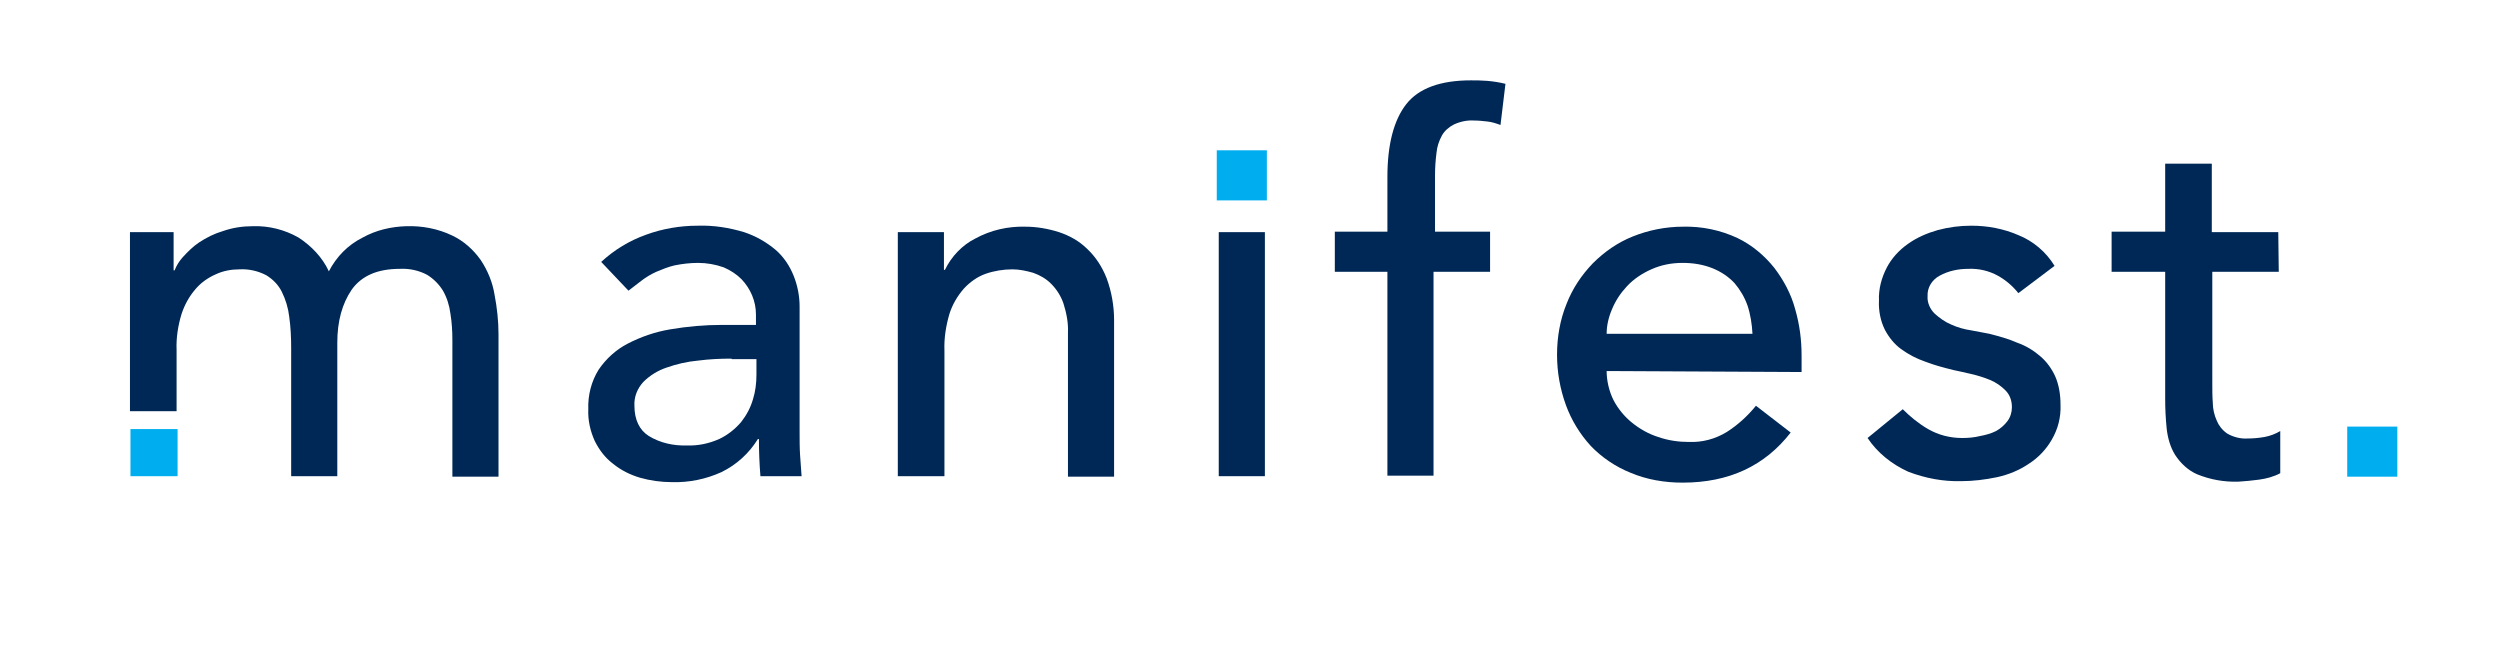
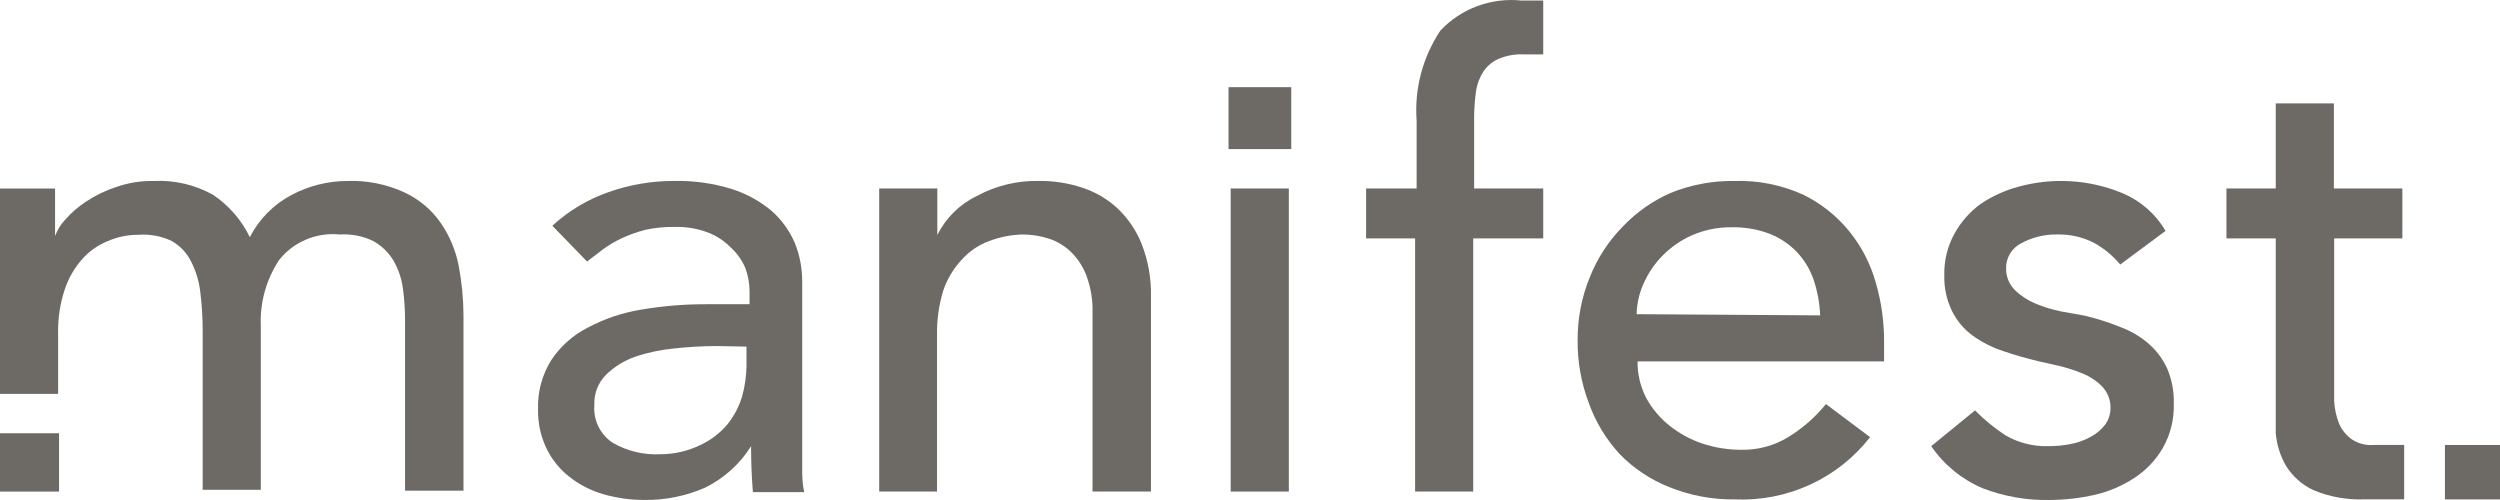
- <svg xmlns="http://www.w3.org/2000/svg" version="1.1" id="Layer_1" x="0px" y="0px" viewBox="0 0 504 134" style="enable-background:new 0 0 504 134;" xml:space="preserve">
-   <style type="text/css">
- 	.st0{fill:#002856;}
- 	.st1{fill:#00AEEF;}
- </style>
-   <path class="st0" d="M26.3,46.8H35v7.7h0.2c0.4-1,0.9-1.8,1.6-2.6c1-1.1,2.1-2.2,3.3-3c1.5-1,3.1-1.8,4.8-2.3c2-0.7,4-1,6.1-1  c3.2-0.1,6.4,0.7,9.2,2.3c2.6,1.7,4.8,4,6.1,6.8c1.5-2.9,3.8-5.3,6.8-6.8c2.7-1.5,5.7-2.2,8.8-2.3c3.2-0.1,6.4,0.5,9.3,1.9  c2.3,1.1,4.2,2.8,5.7,4.9c1.4,2.1,2.4,4.5,2.8,7c0.5,2.6,0.8,5.3,0.8,8v28.7h-9.3V68.6c0-1.8-0.1-3.6-0.4-5.4  c-0.2-1.6-0.7-3.2-1.5-4.6c-0.8-1.3-1.9-2.4-3.2-3.2c-1.7-0.9-3.6-1.3-5.5-1.2c-4.5,0-7.7,1.4-9.7,4.2c-1.9,2.8-2.9,6.3-2.9,10.7  v26.9h-9.3V70.2c0-2.2-0.1-4.3-0.4-6.4c-0.2-1.7-0.7-3.4-1.5-5c-0.7-1.4-1.8-2.5-3.1-3.3c-1.7-0.9-3.6-1.3-5.4-1.2  c-1.7,0-3.3,0.3-4.8,1c-1.6,0.7-3,1.7-4.1,3c-1.3,1.5-2.2,3.2-2.8,5c-0.7,2.3-1.1,4.8-1,7.2v12.4h-9.4V46.8z" />
-   <path class="st0" d="M121.2,52.8c2.6-2.4,5.7-4.3,9.1-5.5c3.3-1.2,6.8-1.8,10.4-1.8c3.2-0.1,6.3,0.4,9.3,1.3c2.4,0.8,4.5,2,6.4,3.6  c1.6,1.4,2.8,3.2,3.6,5.2c0.8,2,1.2,4.1,1.2,6.2V87c0,1.7,0,3.3,0.1,4.8s0.2,2.8,0.3,4.2h-8.3c-0.2-2.5-0.3-5-0.3-7.5h-0.2  c-1.8,2.9-4.3,5.2-7.4,6.7c-3.1,1.4-6.5,2.1-9.9,2c-2.2,0-4.4-0.3-6.5-0.9c-2-0.6-3.8-1.5-5.4-2.8c-1.6-1.2-2.8-2.8-3.7-4.6  c-0.9-2-1.4-4.2-1.3-6.4c-0.1-2.8,0.6-5.6,2.1-8c1.5-2.2,3.5-4,5.8-5.2c2.7-1.4,5.6-2.4,8.6-2.9c3.5-0.6,7-0.9,10.5-0.9h6.8v-2.1  c0-2.7-1.1-5.2-2.9-7.1c-1-1-2.2-1.8-3.6-2.4c-1.7-0.6-3.4-0.9-5.2-0.9c-1.6,0-3.2,0.2-4.7,0.5c-1.3,0.3-2.5,0.8-3.7,1.3  c-1.1,0.5-2.1,1.1-3,1.8l-2.6,2L121.2,52.8z M147.5,72.3c-2.3,0-4.5,0.1-6.8,0.4c-2.2,0.2-4.3,0.7-6.3,1.4c-1.8,0.6-3.4,1.6-4.7,2.9  c-1.2,1.3-1.9,3-1.8,4.8c0,2.8,1,4.9,2.9,6.1c2.3,1.4,5,2,7.7,1.9c2.2,0.1,4.5-0.4,6.5-1.3c1.7-0.8,3.2-2,4.4-3.4  c1.1-1.4,1.9-2.9,2.4-4.6c0.5-1.6,0.7-3.3,0.7-5v-3.1H147.5z" />
-   <path class="st0" d="M181,46.8h9.3v7.6h0.2c1.3-2.7,3.5-5,6.1-6.3c3.1-1.7,6.6-2.5,10.1-2.4c2.3,0,4.6,0.4,6.8,1.1  c2.1,0.7,4.1,1.8,5.7,3.4c1.7,1.6,3,3.6,3.9,5.9c1,2.7,1.5,5.6,1.5,8.4v31.6h-9.3v-29c0.1-2-0.3-4-0.9-5.9c-0.5-1.5-1.4-2.9-2.5-4  c-1-1-2.2-1.7-3.6-2.2c-1.4-0.4-2.8-0.7-4.2-0.7c-1.8,0-3.7,0.3-5.4,0.9c-1.7,0.6-3.2,1.7-4.4,3c-1.3,1.5-2.3,3.2-2.9,5.1  c-0.7,2.4-1.1,4.9-1,7.4v25.3H181V46.8z" />
-   <path class="st0" d="M245.7,46.8h9.3v49.2h-9.3L245.7,46.8z" />
-   <path class="st0" d="M279.7,54.8h-10.6v-8.1h10.6v-11c0-6.6,1.3-11.5,3.8-14.7s6.9-4.8,13-4.8c1,0,2.1,0,3.3,0.1  c1.2,0.1,2.5,0.3,3.7,0.6l-1,8.3c-0.8-0.3-1.7-0.6-2.6-0.7c-0.9-0.1-1.8-0.2-2.7-0.2c-1.4-0.1-2.8,0.2-4.1,0.8  c-1,0.5-1.9,1.3-2.4,2.2c-0.6,1.1-1,2.3-1.1,3.5c-0.2,1.5-0.3,3.1-0.3,4.6v11.3h11.1v8.1H289v41.1h-9.3L279.7,54.8z" />
-   <path class="st0" d="M323.9,74.8c0,2,0.5,4.1,1.4,5.9c0.9,1.7,2.2,3.3,3.7,4.5c1.6,1.3,3.4,2.3,5.3,2.9c2,0.7,4.1,1,6.2,1  c2.7,0.1,5.3-0.6,7.6-2c2.2-1.4,4.2-3.2,5.9-5.3l7,5.4c-5.2,6.7-12.4,10.1-21.8,10.1c-3.6,0-7.2-0.6-10.5-2c-3-1.2-5.8-3.1-8-5.4  c-2.2-2.4-3.9-5.2-5-8.2c-1.2-3.3-1.8-6.7-1.8-10.2c0-3.5,0.6-7,1.9-10.2c1.2-3.1,3-5.8,5.3-8.2c2.3-2.3,5-4.2,8-5.4  c3.2-1.3,6.7-2,10.2-2c3.8-0.1,7.6,0.7,11,2.3c2.9,1.4,5.4,3.5,7.4,6c1.9,2.5,3.4,5.3,4.2,8.3c0.9,3.1,1.3,6.2,1.3,9.4v3.3  L323.9,74.8z M353.3,67.3c-0.1-1.9-0.4-3.9-1-5.7c-0.6-1.7-1.5-3.2-2.6-4.5c-1.2-1.3-2.7-2.3-4.4-3c-2-0.8-4-1.1-6.1-1.1  c-2.2,0-4.3,0.4-6.3,1.3c-1.8,0.8-3.5,1.9-4.9,3.4c-1.3,1.4-2.3,2.9-3,4.6c-0.7,1.6-1.1,3.3-1.1,5L353.3,67.3z" />
-   <path class="st0" d="M406.9,59.1c-1.1-1.4-2.5-2.6-4.1-3.5c-1.8-1-3.9-1.5-6-1.4c-2,0-4,0.4-5.8,1.4c-1.5,0.8-2.5,2.4-2.4,4.1  c-0.1,1.3,0.5,2.6,1.4,3.5c1,0.9,2.1,1.7,3.3,2.2c1.3,0.6,2.7,1,4.1,1.2l3.7,0.7c1.9,0.5,3.8,1,5.6,1.8c1.7,0.6,3.2,1.5,4.6,2.7  c1.3,1.1,2.3,2.5,3,4c0.8,1.8,1.1,3.8,1.1,5.8c0.1,2.5-0.5,4.9-1.8,7.1c-1.1,1.9-2.7,3.6-4.6,4.8c-1.9,1.3-4.1,2.2-6.4,2.7  c-2.4,0.5-4.8,0.8-7.2,0.8c-3.7,0.1-7.3-0.6-10.7-1.9c-3.3-1.5-6.2-3.8-8.2-6.8l7.1-5.8c1.5,1.5,3.2,2.9,5.1,4  c2.1,1.2,4.4,1.8,6.9,1.8c1.2,0,2.4-0.1,3.6-0.4c1.1-0.2,2.2-0.5,3.2-1c0.9-0.5,1.7-1.2,2.3-2c0.6-0.8,0.9-1.8,0.9-2.8  c0-1.3-0.4-2.5-1.3-3.4c-0.9-0.9-1.9-1.6-3.1-2.1c-1.2-0.5-2.5-0.9-3.8-1.2c-1.4-0.3-2.5-0.6-3.6-0.8c-2-0.5-3.9-1-5.7-1.7  c-1.7-0.6-3.3-1.4-4.8-2.5c-1.4-1-2.5-2.4-3.3-3.9c-0.9-1.8-1.3-3.9-1.2-5.9c-0.1-2.3,0.5-4.6,1.6-6.7c1-1.9,2.5-3.5,4.2-4.7  c1.8-1.3,3.9-2.2,6-2.8c2.2-0.6,4.5-0.9,6.8-0.9c3.3,0,6.5,0.6,9.5,1.9c3,1.2,5.6,3.4,7.3,6.2L406.9,59.1z" />
-   <path class="st0" d="M459.4,54.8H446v22.3c0,1.4,0,2.8,0.1,4.1c0,1.2,0.3,2.5,0.8,3.6c0.4,1,1.1,1.9,2.1,2.6c1.2,0.7,2.7,1.1,4.1,1  c1.1,0,2.3-0.1,3.4-0.3c1.1-0.2,2.2-0.6,3.2-1.2v8.5c-1.3,0.7-2.8,1.1-4.3,1.3c-1.4,0.2-2.7,0.3-4.1,0.4c-2.9,0.1-5.7-0.4-8.4-1.5  c-1.8-0.8-3.3-2.2-4.4-3.9c-1-1.6-1.5-3.5-1.7-5.3c-0.2-2-0.3-4-0.3-6V54.8h-10.8v-8.1h10.8V33h9.4v13.8h13.4L459.4,54.8z" />
-   <rect x="26.3" y="86.5" class="st1" width="9.5" height="9.5" />
-   <rect x="473.2" y="86" class="st1" width="10.1" height="10.1" />
-   <rect x="245.3" y="30.3" class="st1" width="10.1" height="10.1" />
+ <svg xmlns="http://www.w3.org/2000/svg" width="100" height="20" viewBox="0 0 100 20" fill="none">
+   <path d="M22.094 9.03C22.743 8.433 23.51 7.974 24.346 7.683C25.186 7.387 26.071 7.236 26.963 7.238C27.747 7.221 28.528 7.331 29.276 7.562C29.861 7.749 30.402 8.047 30.871 8.44C31.271 8.797 31.587 9.236 31.796 9.727C31.99 10.214 32.089 10.732 32.088 11.255V17.461C32.088 17.894 32.088 18.279 32.088 18.663C32.088 19.048 32.088 19.361 32.173 19.686H30.116C30.067 19.076 30.043 18.463 30.043 17.846C29.599 18.558 28.962 19.133 28.205 19.505C27.439 19.842 26.608 20.01 25.77 19.998C25.218 19.998 24.669 19.921 24.139 19.77C23.642 19.628 23.179 19.391 22.776 19.072C22.388 18.77 22.075 18.383 21.863 17.942C21.626 17.45 21.509 16.91 21.522 16.366C21.499 15.671 21.686 14.985 22.057 14.394C22.421 13.85 22.92 13.406 23.506 13.107C24.175 12.75 24.899 12.506 25.648 12.385C26.517 12.237 27.397 12.165 28.278 12.169H29.982V11.628C29.979 11.316 29.921 11.006 29.812 10.714C29.675 10.398 29.472 10.115 29.215 9.884C28.958 9.624 28.646 9.423 28.302 9.294C27.89 9.141 27.452 9.067 27.012 9.078C26.603 9.067 26.194 9.108 25.794 9.198C25.481 9.281 25.176 9.389 24.882 9.523C24.616 9.647 24.363 9.796 24.127 9.968L23.482 10.461L22.094 9.03ZM28.667 13.841C28.102 13.844 27.537 13.876 26.975 13.937C26.436 13.987 25.905 14.1 25.393 14.274C24.958 14.427 24.564 14.674 24.236 14.995C24.08 15.154 23.959 15.342 23.879 15.549C23.8 15.756 23.764 15.977 23.774 16.198C23.749 16.489 23.803 16.781 23.929 17.045C24.055 17.309 24.249 17.535 24.492 17.701C25.073 18.041 25.741 18.204 26.415 18.17C26.964 18.169 27.504 18.046 27.998 17.809C28.42 17.615 28.794 17.332 29.093 16.98C29.365 16.641 29.568 16.253 29.69 15.837C29.797 15.445 29.854 15.041 29.86 14.634V13.865L28.667 13.841Z" fill="#6D6964" />
+   <path d="M35.168 7.538H37.493V9.403C37.829 8.721 38.386 8.171 39.075 7.839C39.843 7.423 40.708 7.215 41.583 7.238C42.158 7.234 42.73 7.323 43.275 7.502C43.806 7.673 44.292 7.956 44.699 8.332C45.126 8.738 45.458 9.231 45.673 9.775C45.931 10.443 46.055 11.154 46.038 11.868V19.662H43.701V12.506C43.716 12.014 43.637 11.525 43.47 11.062C43.339 10.696 43.127 10.363 42.849 10.088C42.6 9.842 42.295 9.656 41.961 9.547C41.622 9.438 41.269 9.381 40.914 9.379C40.451 9.389 39.994 9.479 39.562 9.643C39.147 9.798 38.775 10.049 38.479 10.377C38.147 10.729 37.894 11.148 37.736 11.604C37.555 12.192 37.469 12.805 37.481 13.42V19.662H35.168V7.538Z" fill="#6D6964" />
+   <path d="M65.503 14.455C65.496 14.96 65.613 15.46 65.844 15.911C66.074 16.337 66.389 16.713 66.769 17.017C67.161 17.332 67.606 17.576 68.084 17.739C68.586 17.906 69.112 17.991 69.642 17.991C70.307 18.006 70.962 17.831 71.528 17.486C72.104 17.133 72.614 16.685 73.038 16.163L74.803 17.486C74.169 18.301 73.346 18.953 72.403 19.386C71.46 19.82 70.425 20.022 69.386 19.976C68.489 19.987 67.599 19.819 66.769 19.483C66.014 19.184 65.334 18.729 64.773 18.148C64.236 17.56 63.822 16.873 63.555 16.127C63.248 15.32 63.096 14.464 63.105 13.601C63.101 12.74 63.266 11.886 63.592 11.088C63.89 10.335 64.337 9.648 64.906 9.067C65.446 8.497 66.096 8.039 66.818 7.72C67.632 7.388 68.506 7.225 69.386 7.239C70.334 7.209 71.276 7.399 72.137 7.792C72.856 8.146 73.488 8.651 73.987 9.272C74.472 9.877 74.828 10.572 75.034 11.316C75.252 12.067 75.362 12.844 75.363 13.626V14.455H65.503ZM72.807 12.615C72.787 12.137 72.701 11.663 72.551 11.208C72.413 10.798 72.189 10.421 71.894 10.102C71.588 9.777 71.214 9.523 70.798 9.356C70.305 9.168 69.78 9.079 69.252 9.091C68.716 9.087 68.186 9.193 67.694 9.404C66.814 9.789 66.113 10.49 65.734 11.364C65.564 11.744 65.474 12.153 65.466 12.567L72.807 12.615Z" fill="#6D6964" />
+   <path d="M84.808 10.582C84.524 10.237 84.177 9.948 83.786 9.728C83.326 9.486 82.81 9.366 82.289 9.379C81.787 9.37 81.292 9.49 80.852 9.728C80.665 9.823 80.508 9.968 80.401 10.146C80.293 10.325 80.239 10.53 80.244 10.738C80.241 10.898 80.271 11.057 80.332 11.206C80.392 11.355 80.482 11.49 80.597 11.604C80.835 11.836 81.116 12.019 81.424 12.145C81.754 12.283 82.096 12.388 82.447 12.458L83.384 12.626C83.862 12.738 84.33 12.887 84.784 13.071C85.203 13.221 85.591 13.445 85.928 13.733C86.249 14.008 86.506 14.349 86.683 14.731C86.876 15.183 86.968 15.672 86.951 16.162C86.968 16.776 86.817 17.383 86.513 17.918C86.233 18.403 85.841 18.815 85.368 19.121C84.886 19.436 84.35 19.665 83.786 19.794C83.195 19.928 82.591 19.996 81.984 19.999C81.069 20.018 80.159 19.858 79.306 19.53C78.471 19.175 77.757 18.591 77.249 17.846L79.002 16.415C79.37 16.79 79.778 17.125 80.219 17.413C80.738 17.715 81.334 17.865 81.936 17.846C82.234 17.847 82.532 17.819 82.824 17.762C83.106 17.71 83.378 17.612 83.628 17.473C83.852 17.357 84.047 17.192 84.2 16.992C84.348 16.794 84.425 16.553 84.419 16.306C84.424 15.994 84.306 15.693 84.09 15.465C83.874 15.242 83.612 15.066 83.323 14.947C83.012 14.818 82.69 14.714 82.362 14.635L81.558 14.454C81.059 14.334 80.584 14.202 80.134 14.045C79.699 13.903 79.289 13.696 78.917 13.432C78.566 13.177 78.282 12.843 78.089 12.458C77.865 12.005 77.757 11.506 77.772 11.003C77.759 10.428 77.898 9.86 78.174 9.355C78.432 8.881 78.794 8.47 79.233 8.152C79.695 7.843 80.205 7.611 80.743 7.467C82.09 7.097 83.524 7.178 84.821 7.695C85.578 7.995 86.213 8.537 86.622 9.235L84.808 10.582Z" fill="#6D6964" />
+   <path d="M49.227 7.539H51.553V19.662H49.227V7.539Z" fill="#6D6964" />
+   <path d="M18.345 10.619C18.225 10.007 17.98 9.426 17.626 8.911C17.266 8.394 16.775 7.98 16.202 7.708C15.477 7.369 14.679 7.208 13.877 7.239C13.108 7.244 12.352 7.434 11.674 7.792C10.949 8.171 10.362 8.764 9.994 9.488C9.664 8.804 9.156 8.218 8.521 7.792C7.803 7.391 6.984 7.199 6.16 7.239C5.646 7.229 5.134 7.31 4.65 7.48C4.219 7.62 3.809 7.819 3.433 8.069C3.125 8.272 2.847 8.514 2.605 8.791C2.428 8.978 2.292 9.199 2.203 9.44V9.44V7.54H0V15.754H2.325V13.349C2.311 12.745 2.401 12.143 2.593 11.569C2.741 11.126 2.977 10.717 3.287 10.366C3.566 10.05 3.916 9.803 4.309 9.645C4.692 9.477 5.107 9.391 5.527 9.392C5.992 9.355 6.458 9.442 6.878 9.645C7.21 9.836 7.477 10.121 7.645 10.462C7.837 10.839 7.96 11.246 8.01 11.665C8.076 12.192 8.108 12.722 8.107 13.253V19.591H10.432V13.036C10.393 12.104 10.648 11.184 11.163 10.402C11.447 10.042 11.82 9.759 12.246 9.58C12.672 9.401 13.137 9.332 13.597 9.38C14.059 9.351 14.521 9.442 14.936 9.645C15.269 9.831 15.546 10.101 15.74 10.426C15.939 10.771 16.067 11.151 16.117 11.545C16.177 11.987 16.205 12.433 16.202 12.88V19.627H18.539V12.603C18.536 11.937 18.471 11.273 18.345 10.619V10.619Z" fill="#6D6964" />
+   <path d="M94.949 17.797C94.645 17.825 94.34 17.748 94.085 17.581C93.98 17.51 93.886 17.425 93.805 17.328C93.703 17.214 93.621 17.084 93.562 16.943C93.449 16.655 93.383 16.35 93.367 16.041C93.367 15.716 93.367 15.38 93.367 15.031V9.535H96.094V7.538H93.355V4.135H91.03V7.538H89.058V9.535H91.03V15.849C91.03 16.342 91.03 16.835 91.03 17.328C91.069 17.79 91.21 18.237 91.444 18.639C91.704 19.056 92.08 19.39 92.527 19.601C93.169 19.871 93.863 19.998 94.56 19.974H96.167V17.797H94.949Z" fill="#6D6964" />
+   <path d="M59.026 3.763C59.056 3.461 59.152 3.17 59.306 2.909C59.45 2.672 59.662 2.484 59.915 2.367C60.24 2.224 60.594 2.158 60.95 2.175H61.729V0.022H60.864C60.265 -0.041 59.66 0.035 59.095 0.243C58.531 0.452 58.024 0.788 57.614 1.225C56.904 2.291 56.571 3.56 56.665 4.833V7.539H54.644V9.536H56.604V19.662H58.929V9.536H61.729V7.539H58.965V4.905C58.959 4.523 58.979 4.142 59.026 3.763V3.763Z" fill="#6D6964" />
+   <path d="M51.65 3.487H49.142V5.964H51.65V3.487Z" fill="#6D6964" />
+   <path d="M2.362 17.33H0V19.663H2.362V17.33Z" fill="#6D6964" />
+   <path d="M100 19.976V17.799H97.797V19.976H100Z" fill="#6D6964" />
</svg>
